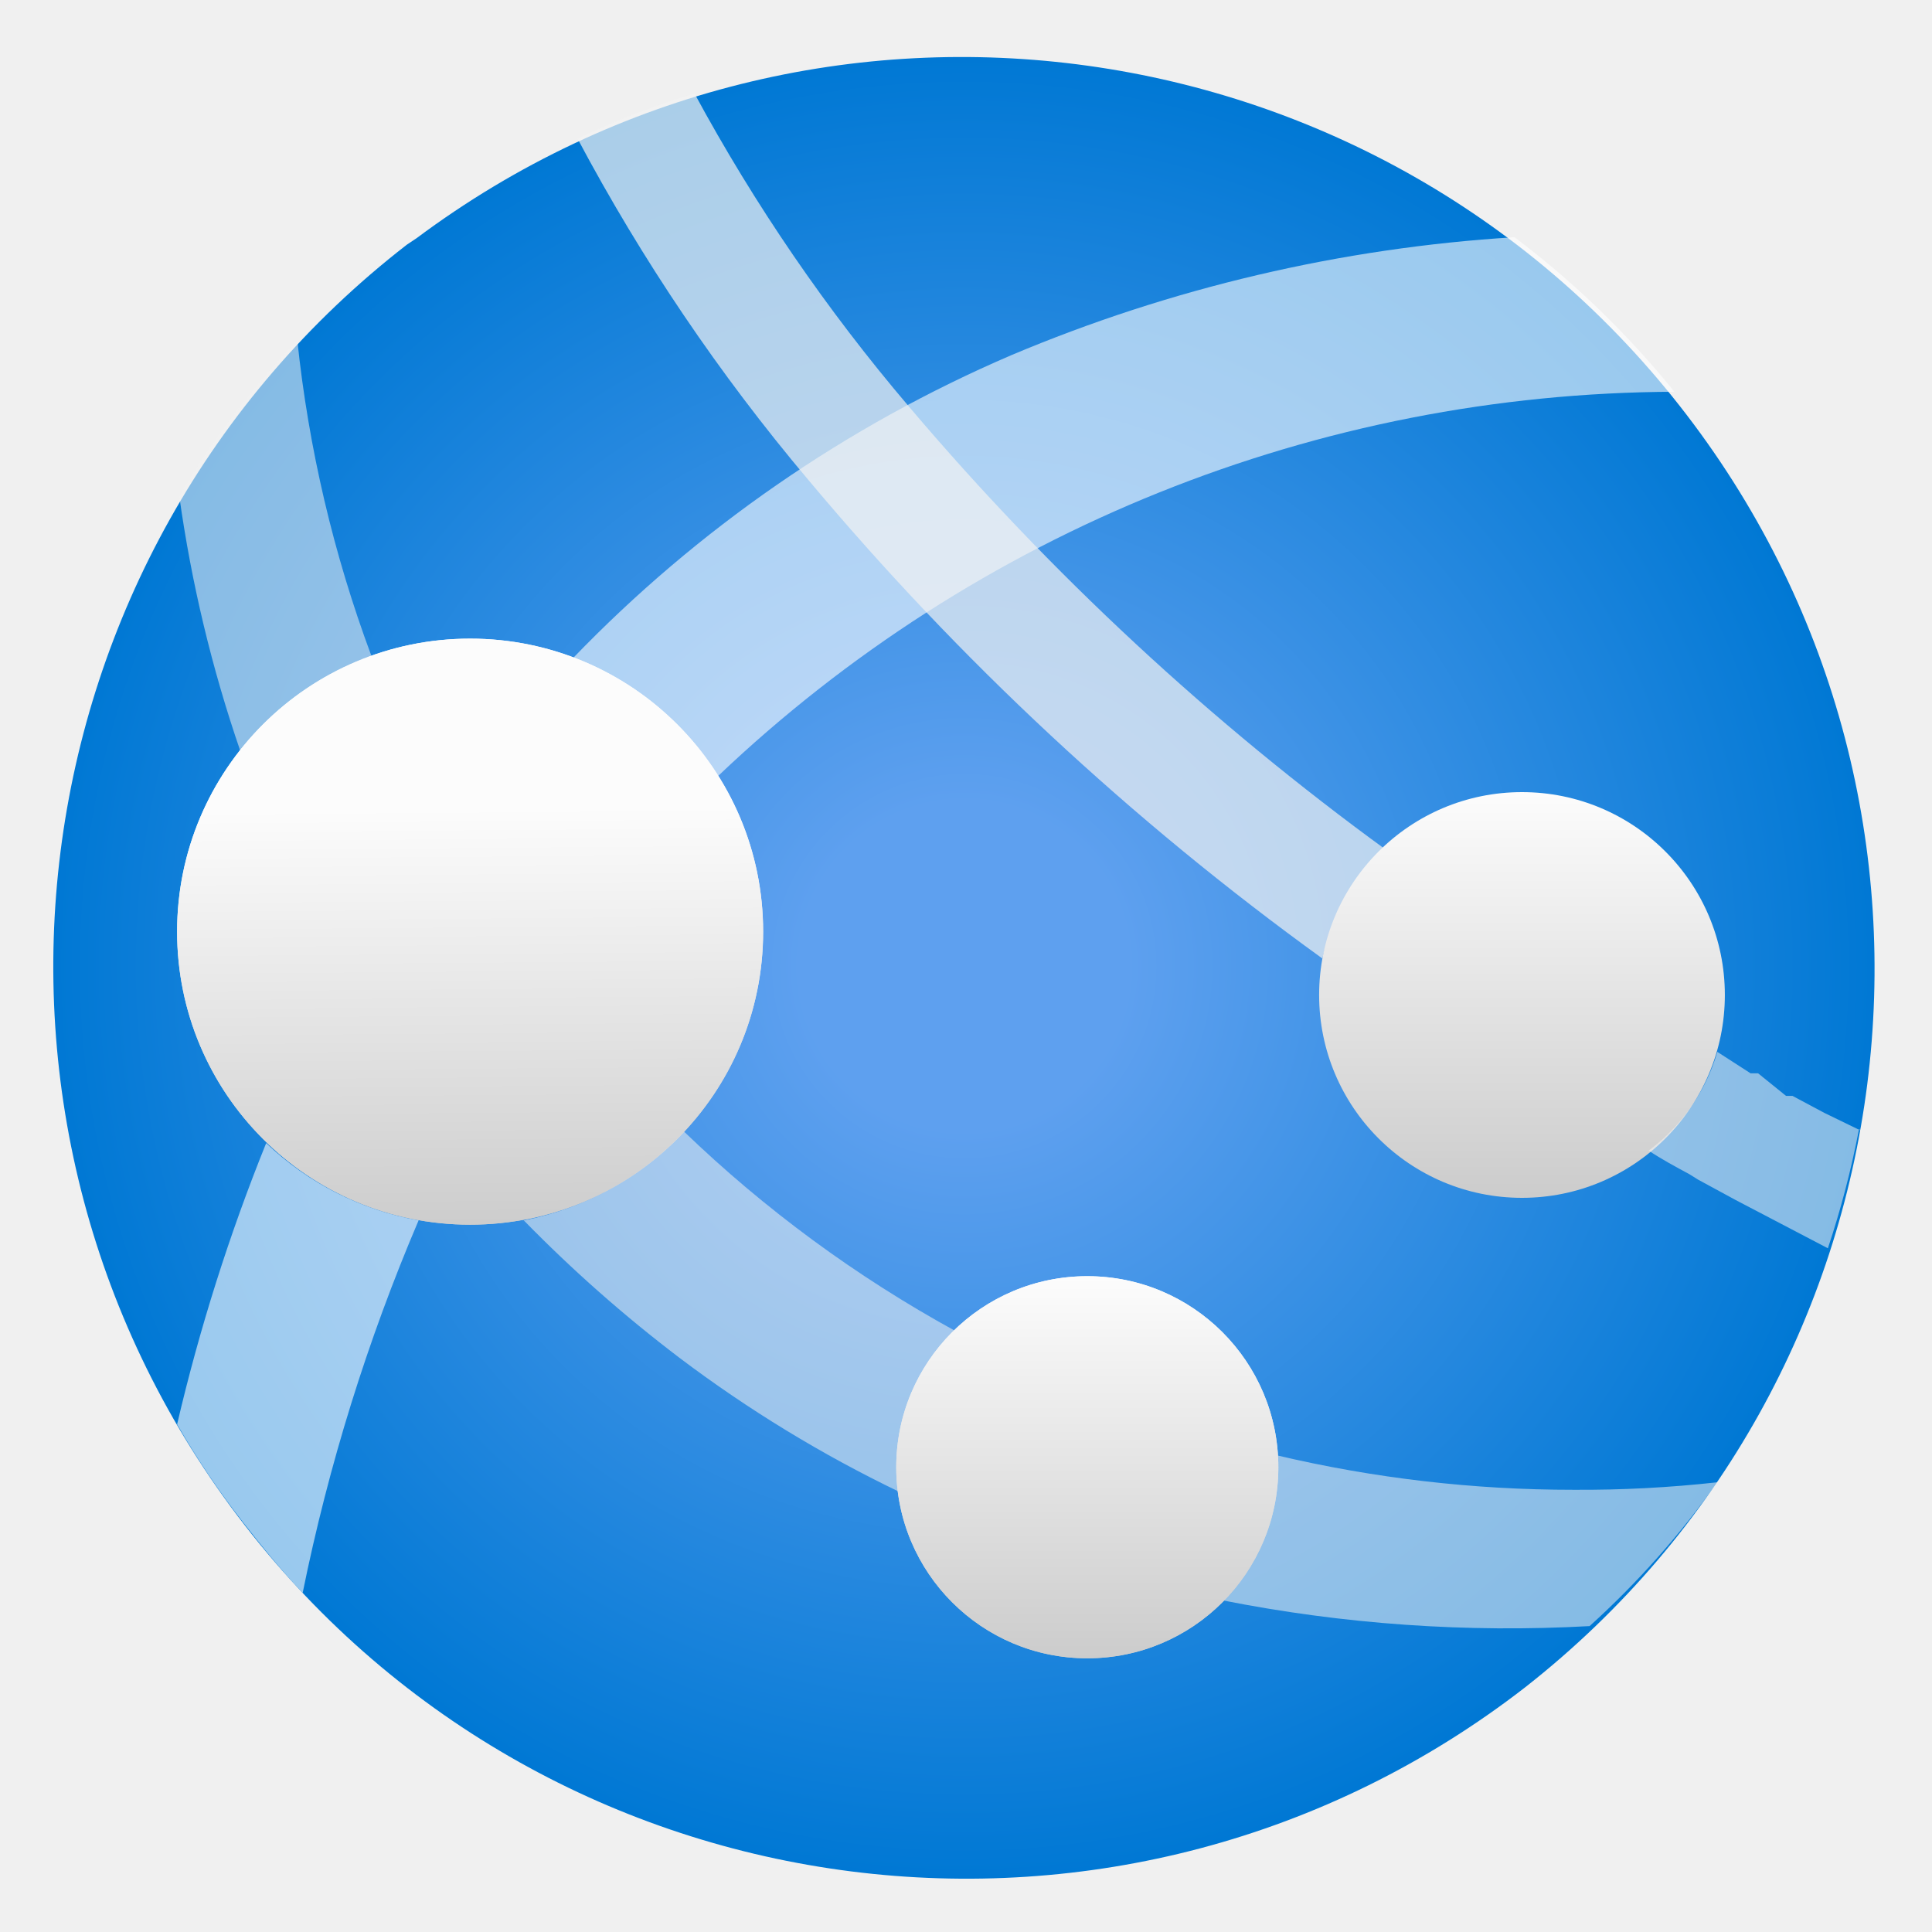
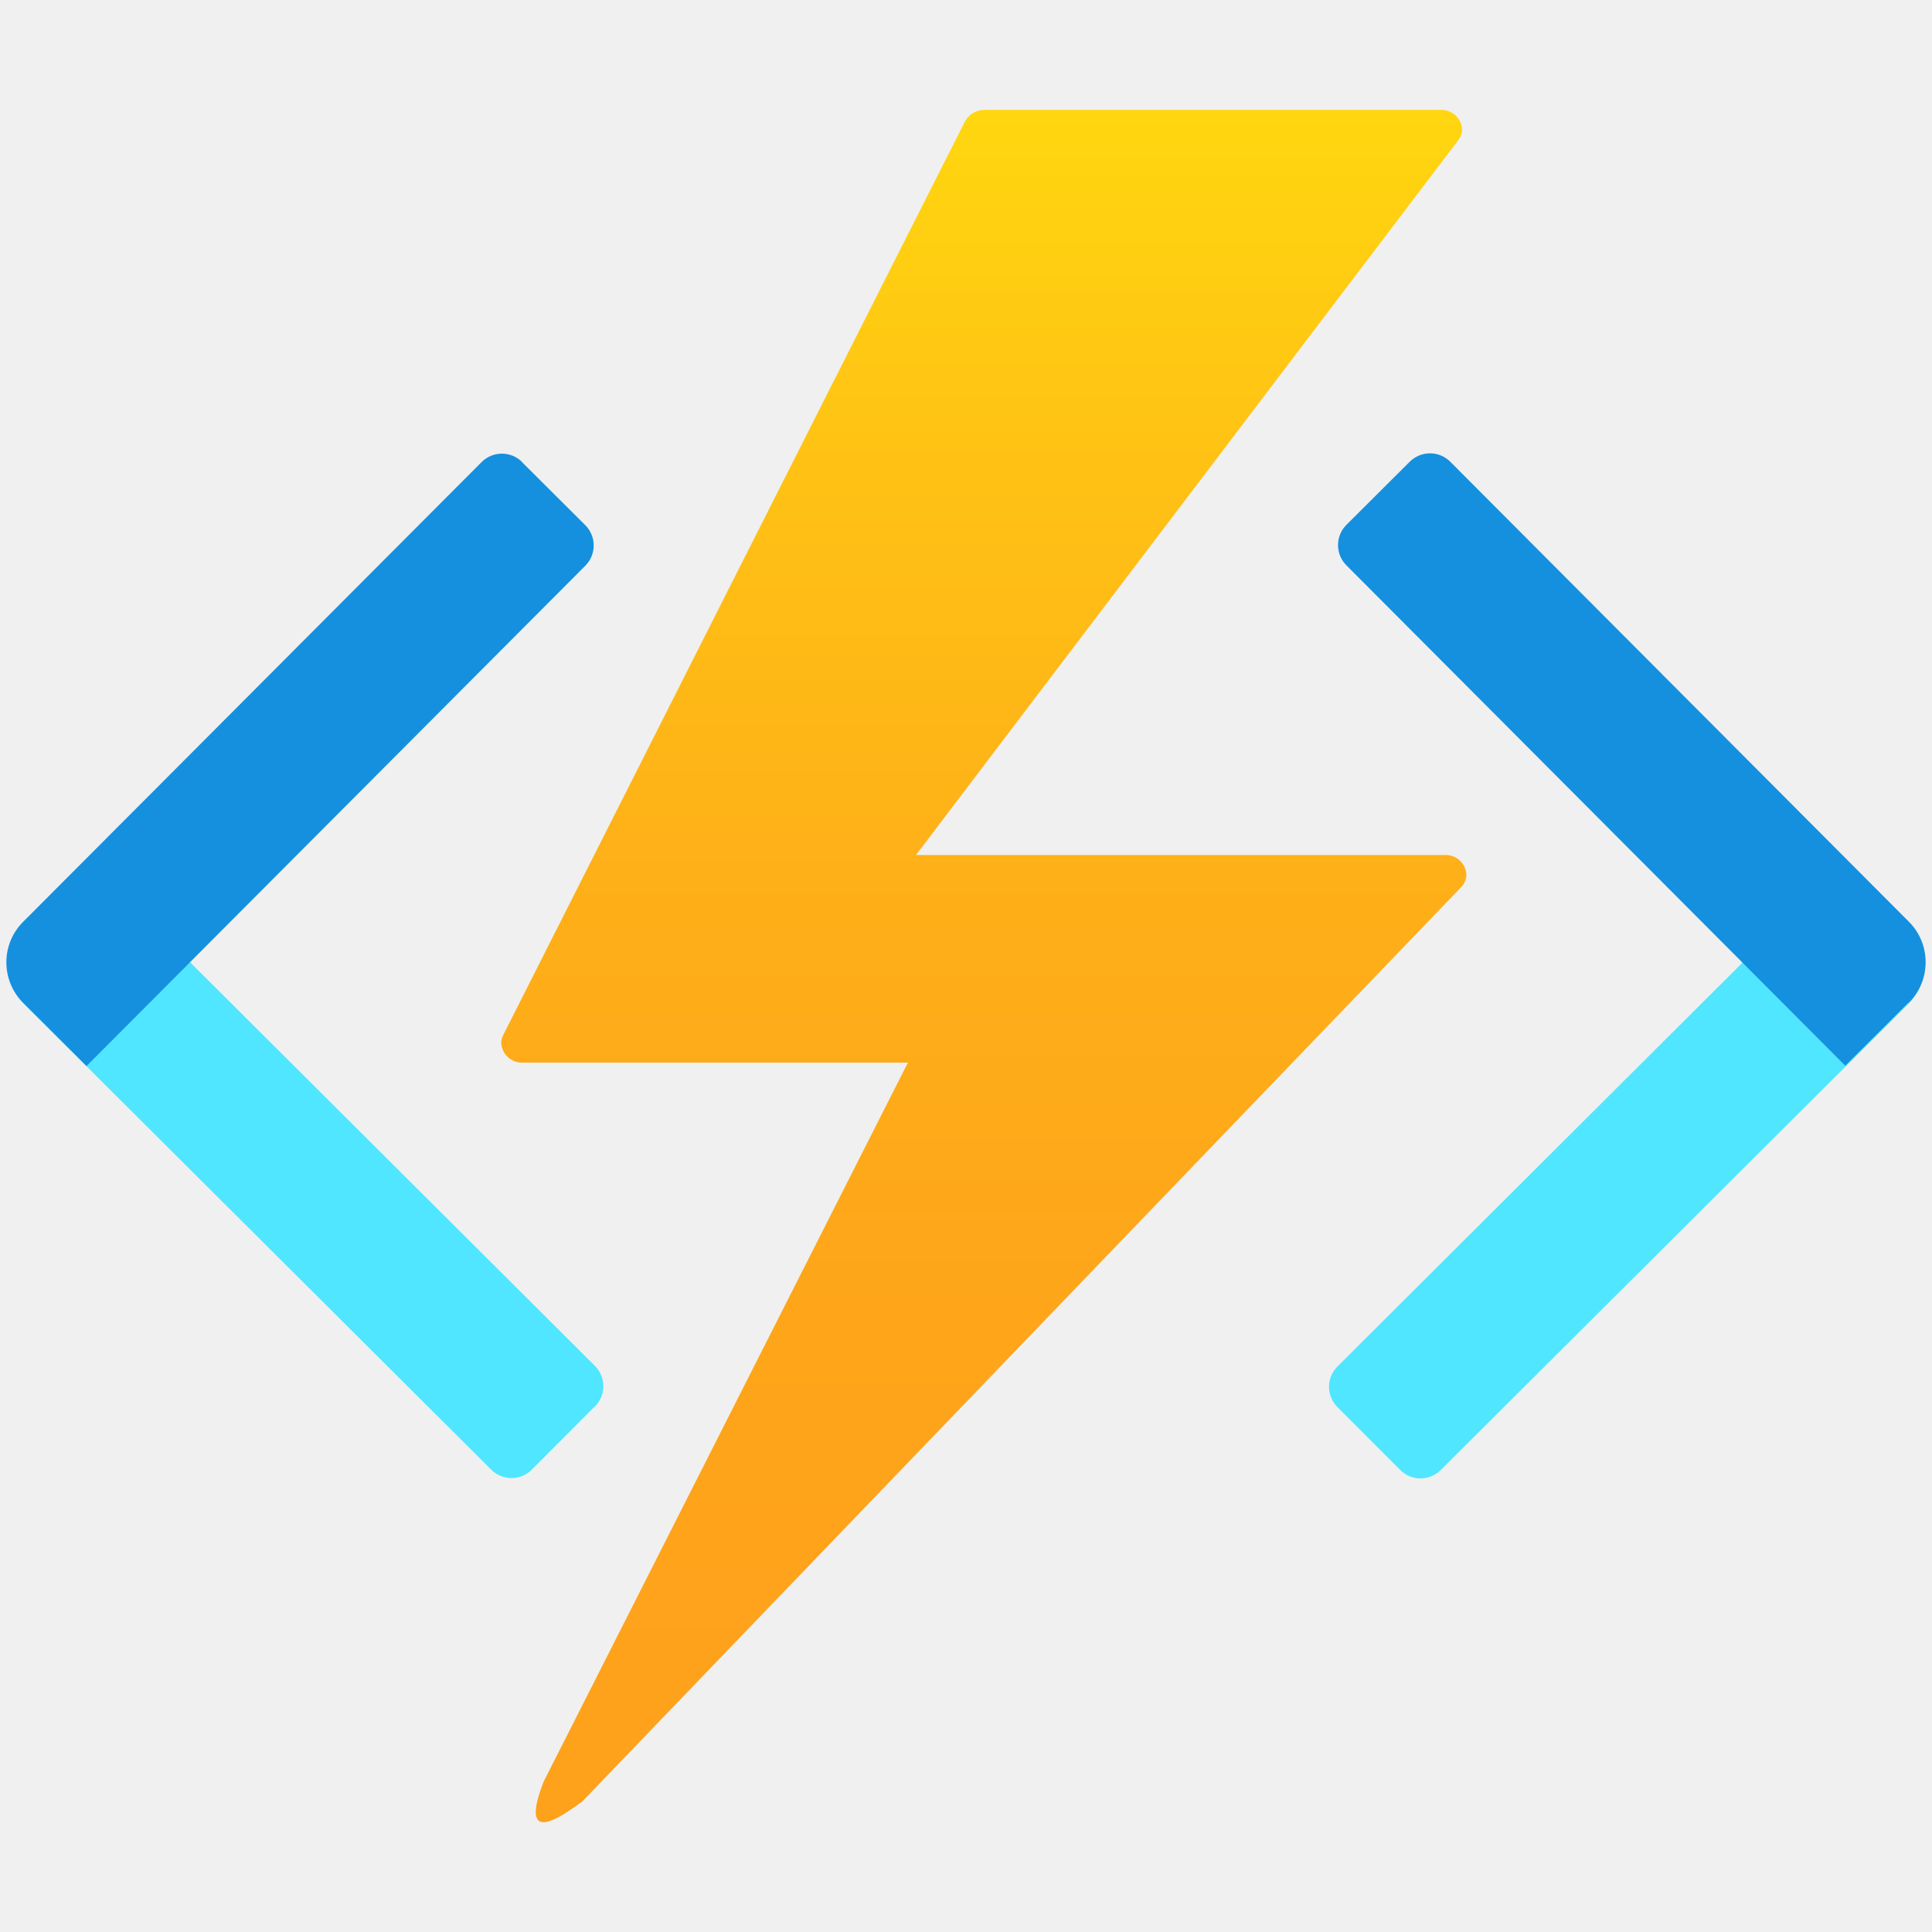
- <svg xmlns="http://www.w3.org/2000/svg" id="b70acf0a-34b4-4bdf-9024-7496043ff915" width="18" height="18" viewBox="0 0 18 18">
+ <svg xmlns="http://www.w3.org/2000/svg" width="18" height="18" viewBox="0 0 18 18">
  <defs>
-     <radialGradient id="e2cf8746-c9a8-4eee-86c2-4951983c6032" cx="13428.81" cy="3518.86" r="56.67" gradientTransform="translate(-2005.33 -518.83) scale(0.15)" gradientUnits="userSpaceOnUse">
-       <stop offset="0.18" stop-color="#5ea0ef" />
-       <stop offset="1" stop-color="#0078d4" />
-     </radialGradient>
-     <linearGradient id="bdd213dd-d313-473c-8ff4-0133fd3a9033" x1="4.4" y1="11.48" x2="4.37" y2="7.53" gradientUnits="userSpaceOnUse">
-       <stop offset="0" stop-color="#ccc" />
-       <stop offset="1" stop-color="#fcfcfc" />
-     </linearGradient>
-     <linearGradient id="afcc63c5-3649-4476-a742-bcb53a569f3c" x1="10.13" y1="15.45" x2="10.13" y2="11.9" gradientUnits="userSpaceOnUse">
-       <stop offset="0" stop-color="#ccc" />
-       <stop offset="1" stop-color="#fcfcfc" />
-     </linearGradient>
-     <linearGradient id="bd873f0b-9954-4aa5-a3df-9f4c64e8729d" x1="14.18" y1="11.15" x2="14.18" y2="7.38" gradientUnits="userSpaceOnUse">
-       <stop offset="0" stop-color="#ccc" />
-       <stop offset="1" stop-color="#fcfcfc" />
+     <linearGradient id="a" x1="-175.993" y1="-343.723" x2="-175.993" y2="-359.232" gradientTransform="matrix(1.156 0 0 1.029 212.573 370.548)" gradientUnits="userSpaceOnUse">
+       <stop offset="0" stop-color="#fea11b" />
+       <stop offset=".284" stop-color="#fea51a" />
+       <stop offset=".547" stop-color="#feb018" />
+       <stop offset=".8" stop-color="#ffc314" />
+       <stop offset="1" stop-color="#ffd70f" />
    </linearGradient>
  </defs>
-   <path id="ee75dd06-1aca-4f76-9d11-d05a284020ad" d="M14.21,15.72A8.5,8.5,0,0,1,3.79,2.28l.09-.06a8.5,8.5,0,0,1,10.33,13.5" fill="url(#e2cf8746-c9a8-4eee-86c2-4951983c6032)" />
-   <path d="M6.69,7.23A13,13,0,0,1,15.6,3.65a8.47,8.47,0,0,0-1.49-1.44,14.34,14.34,0,0,0-4.69,1.1A12.54,12.54,0,0,0,5.34,6.13,2.76,2.76,0,0,1,6.69,7.23Z" fill="#fff" opacity="0.6" />
-   <path d="M2.48,10.65a17.86,17.86,0,0,0-.83,2.62,7.82,7.82,0,0,0,.62.92c.18.23.35.44.55.65A17.94,17.94,0,0,1,3.9,11.37,2.76,2.76,0,0,1,2.48,10.65Z" fill="#fff" opacity="0.6" />
-   <path d="M3.46,6.11a12,12,0,0,1-.69-2.94,8.15,8.15,0,0,0-1.1,1.45A12.69,12.69,0,0,0,2.24,7,2.69,2.69,0,0,1,3.46,6.11Z" fill="#f2f2f2" opacity="0.55" />
-   <circle cx="4.38" cy="8.68" r="2.73" fill="url(#bdd213dd-d313-473c-8ff4-0133fd3a9033)" />
-   <path d="M8.36,13.67A1.77,1.77,0,0,1,8.9,12.4a11.88,11.88,0,0,1-2.53-1.86,2.74,2.74,0,0,1-1.49.83,13.1,13.1,0,0,0,1.45,1.28A12.12,12.12,0,0,0,8.38,13.9,1.79,1.79,0,0,1,8.36,13.67Z" fill="#f2f2f2" opacity="0.55" />
-   <path d="M14.66,13.88a12,12,0,0,1-2.76-.32.41.41,0,0,1,0,.11,1.75,1.75,0,0,1-.51,1.24,13.69,13.69,0,0,0,3.42.24A8.21,8.21,0,0,0,16,13.81,11.5,11.5,0,0,1,14.66,13.88Z" fill="#f2f2f2" opacity="0.55" />
-   <circle cx="10.13" cy="13.67" r="1.78" fill="url(#afcc63c5-3649-4476-a742-bcb53a569f3c)" />
-   <path d="M12.32,8.93a1.83,1.83,0,0,1,.61-1A25.5,25.5,0,0,1,8.47,3.79a16.91,16.91,0,0,1-2-2.92,7.64,7.64,0,0,0-1.09.42A18.14,18.14,0,0,0,7.53,4.47,26.44,26.44,0,0,0,12.32,8.93Z" fill="#f2f2f2" opacity="0.7" />
-   <circle cx="14.18" cy="9.27" r="1.89" fill="url(#bd873f0b-9954-4aa5-a3df-9f4c64e8729d)" />
-   <path d="M17.35,10.54,17,10.37l0,0-.3-.16-.06,0L16.38,10l-.07,0L16,9.8a1.76,1.76,0,0,1-.64.92c.12.08.25.15.38.22l.08.05.35.19,0,0,.86.45h0a8.63,8.63,0,0,0,.29-1.11Z" fill="#f2f2f2" opacity="0.55" />
-   <circle cx="4.38" cy="8.68" r="2.73" fill="url(#bdd213dd-d313-473c-8ff4-0133fd3a9033)" />
-   <circle cx="10.13" cy="13.67" r="1.78" fill="url(#afcc63c5-3649-4476-a742-bcb53a569f3c)" />
+   <path d="M5.54 13.105l-.586.588a.267.267 0 01-.377 0L.223 9.353a.533.533 0 010-.755l.588-.59 4.732 4.718a.267.267 0 010 .378z" fill="#50e6ff" />
+   <path d="M4.863 4.305l.59.588a.267.267 0 010 .378L.806 9.932l-.59-.589a.533.533 0 01-.001-.754l4.273-4.285a.267.267 0 01.376 0z" fill="#1490df" />
+   <path d="M17.19 8.012l.588.59a.533.533 0 01-.001.754l-4.354 4.34a.267.267 0 01-.377 0l-.586-.587a.267.267 0 010-.377l4.732-4.718z" fill="#50e6ff" />
+   <path d="M17.782 9.34l-.59.589-4.648-4.662a.267.267 0 010-.377l.59-.588a.267.267 0 01.378 0l4.273 4.286a.533.533 0 010 .753z" fill="#1490df" />
+   <path d="M8.459 9.9H4.87a.193.193 0 01-.2-.181.166.166 0 01.018-.075L8.991 1.13a.206.206 0 01.186-.106h4.245a.193.193 0 01.2.181.165.165 0 01-.035.1L8.534 7.966h4.928a.193.193 0 01.2.181.176.176 0 01-.052.122l-8.189 8.519c-.077.046-.624.5-.356-.189z" fill="url(#a)" />
</svg>
